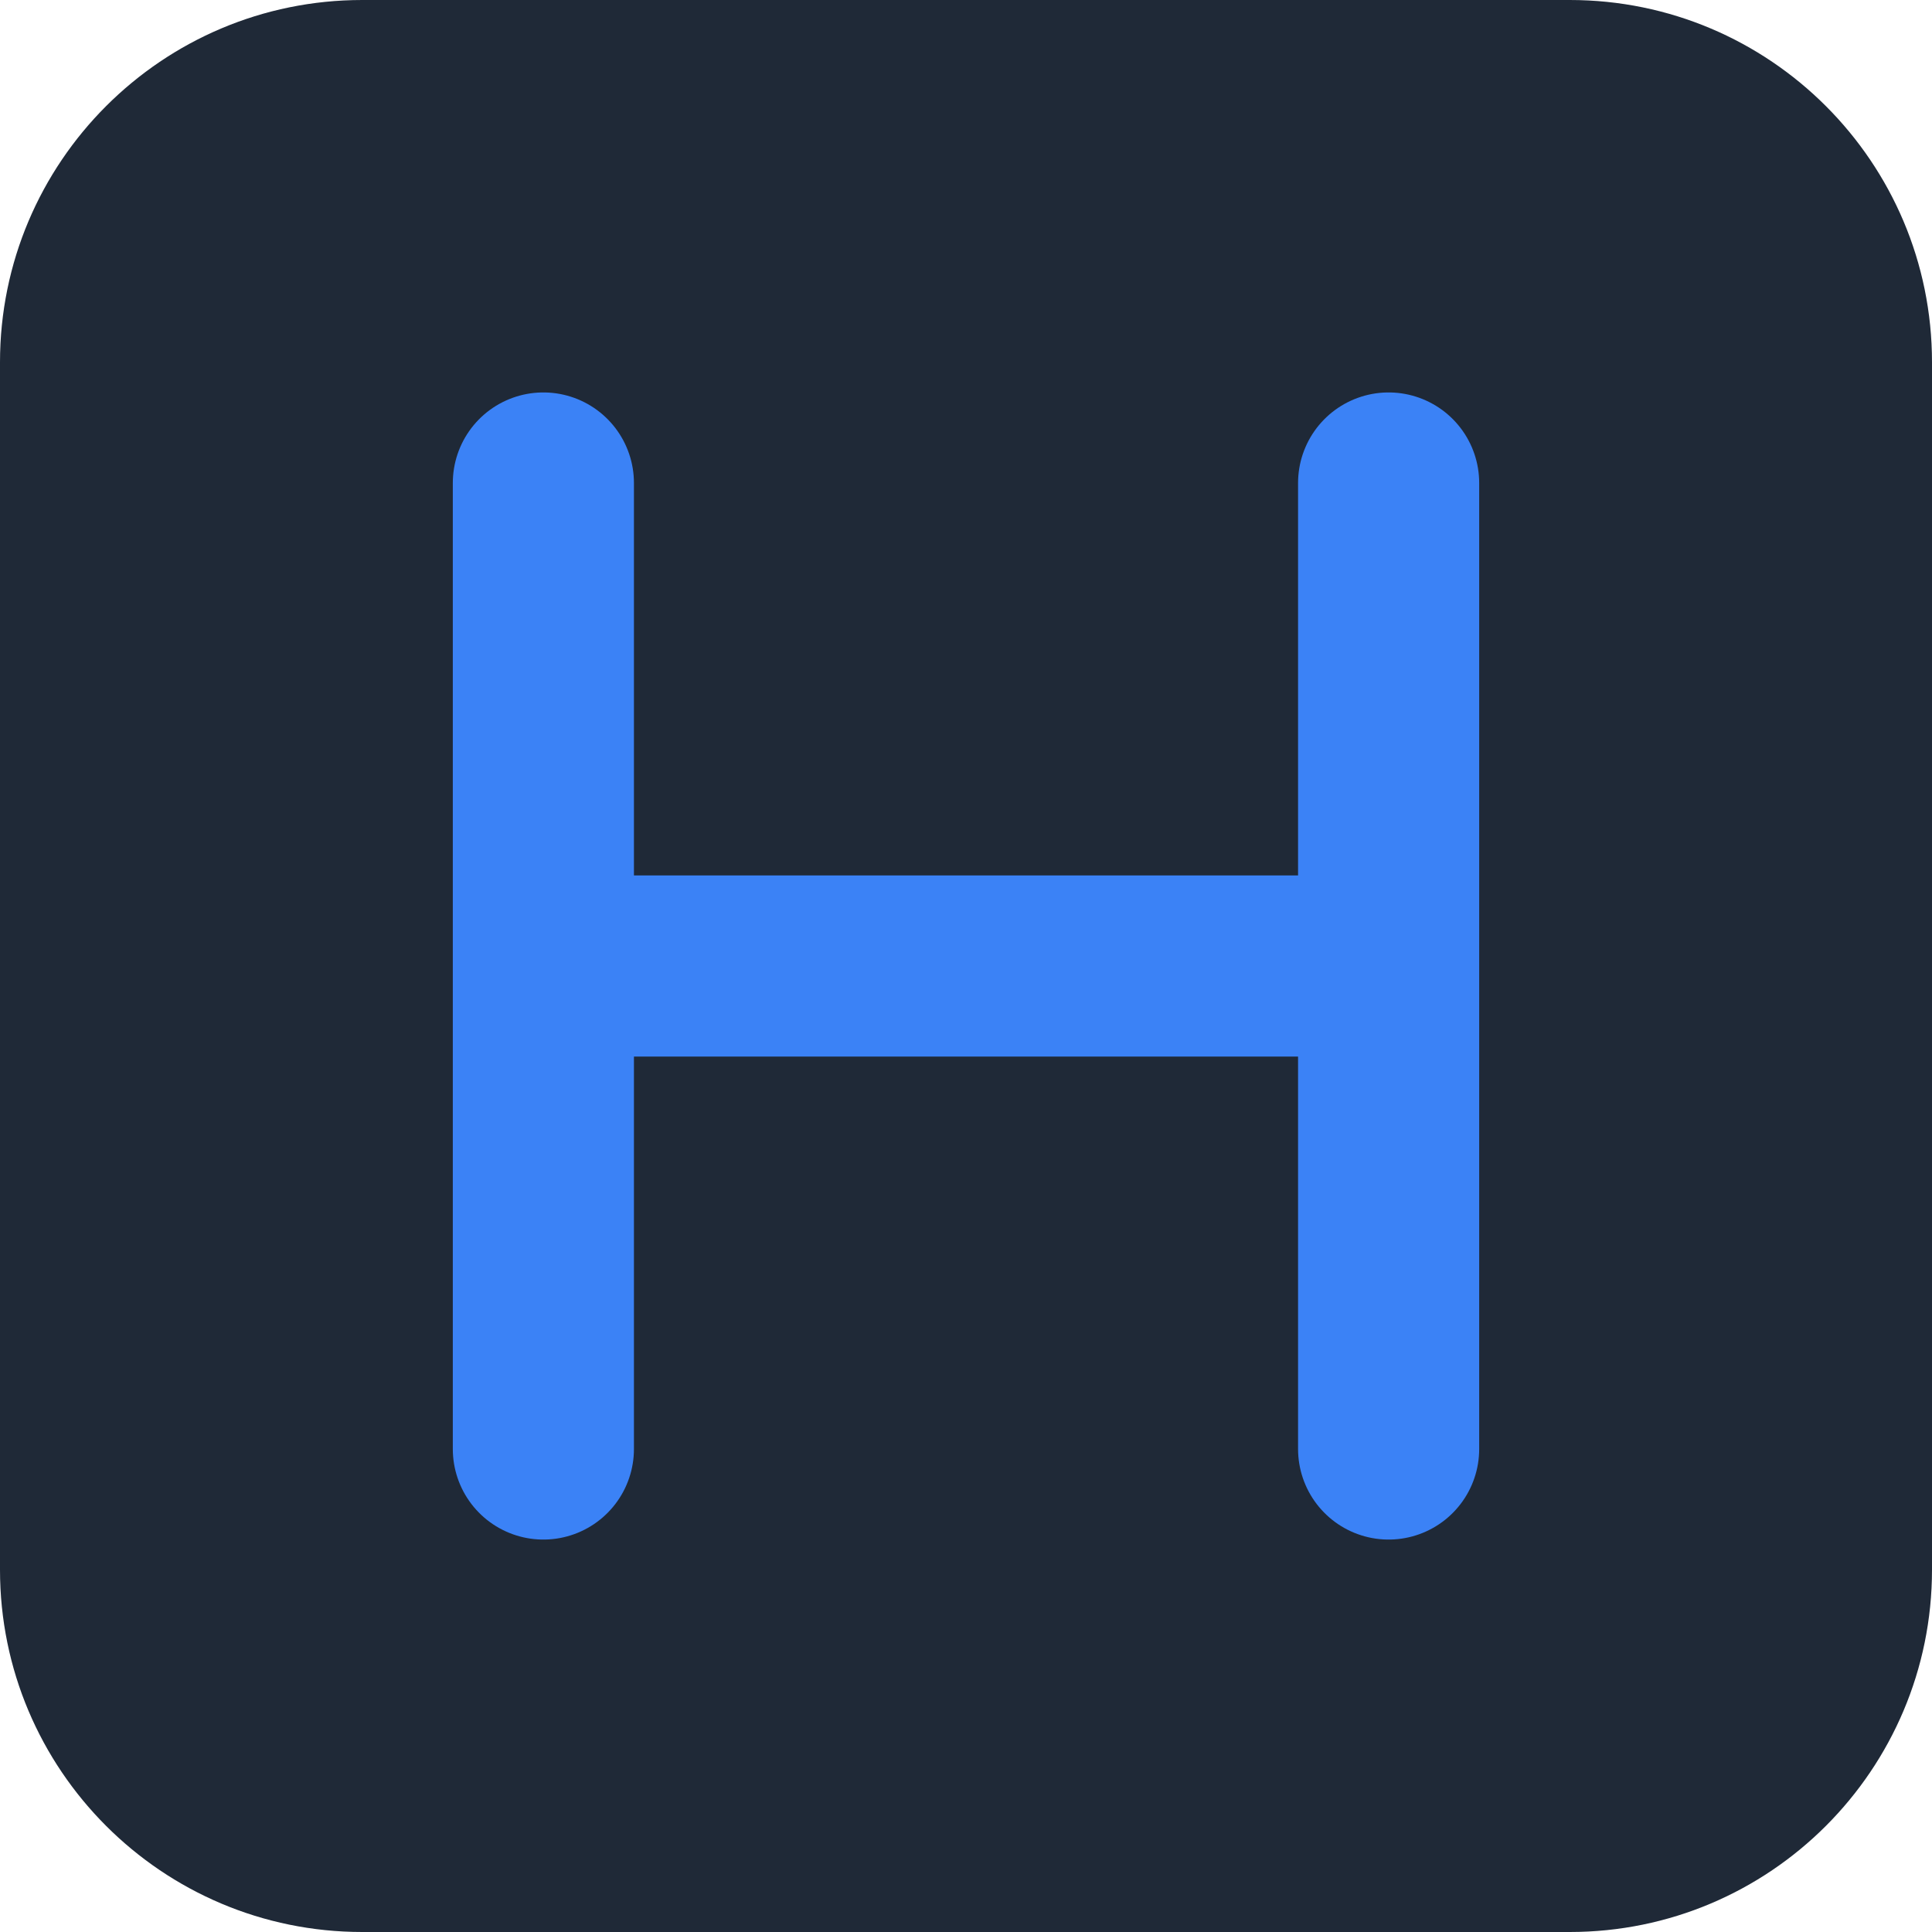
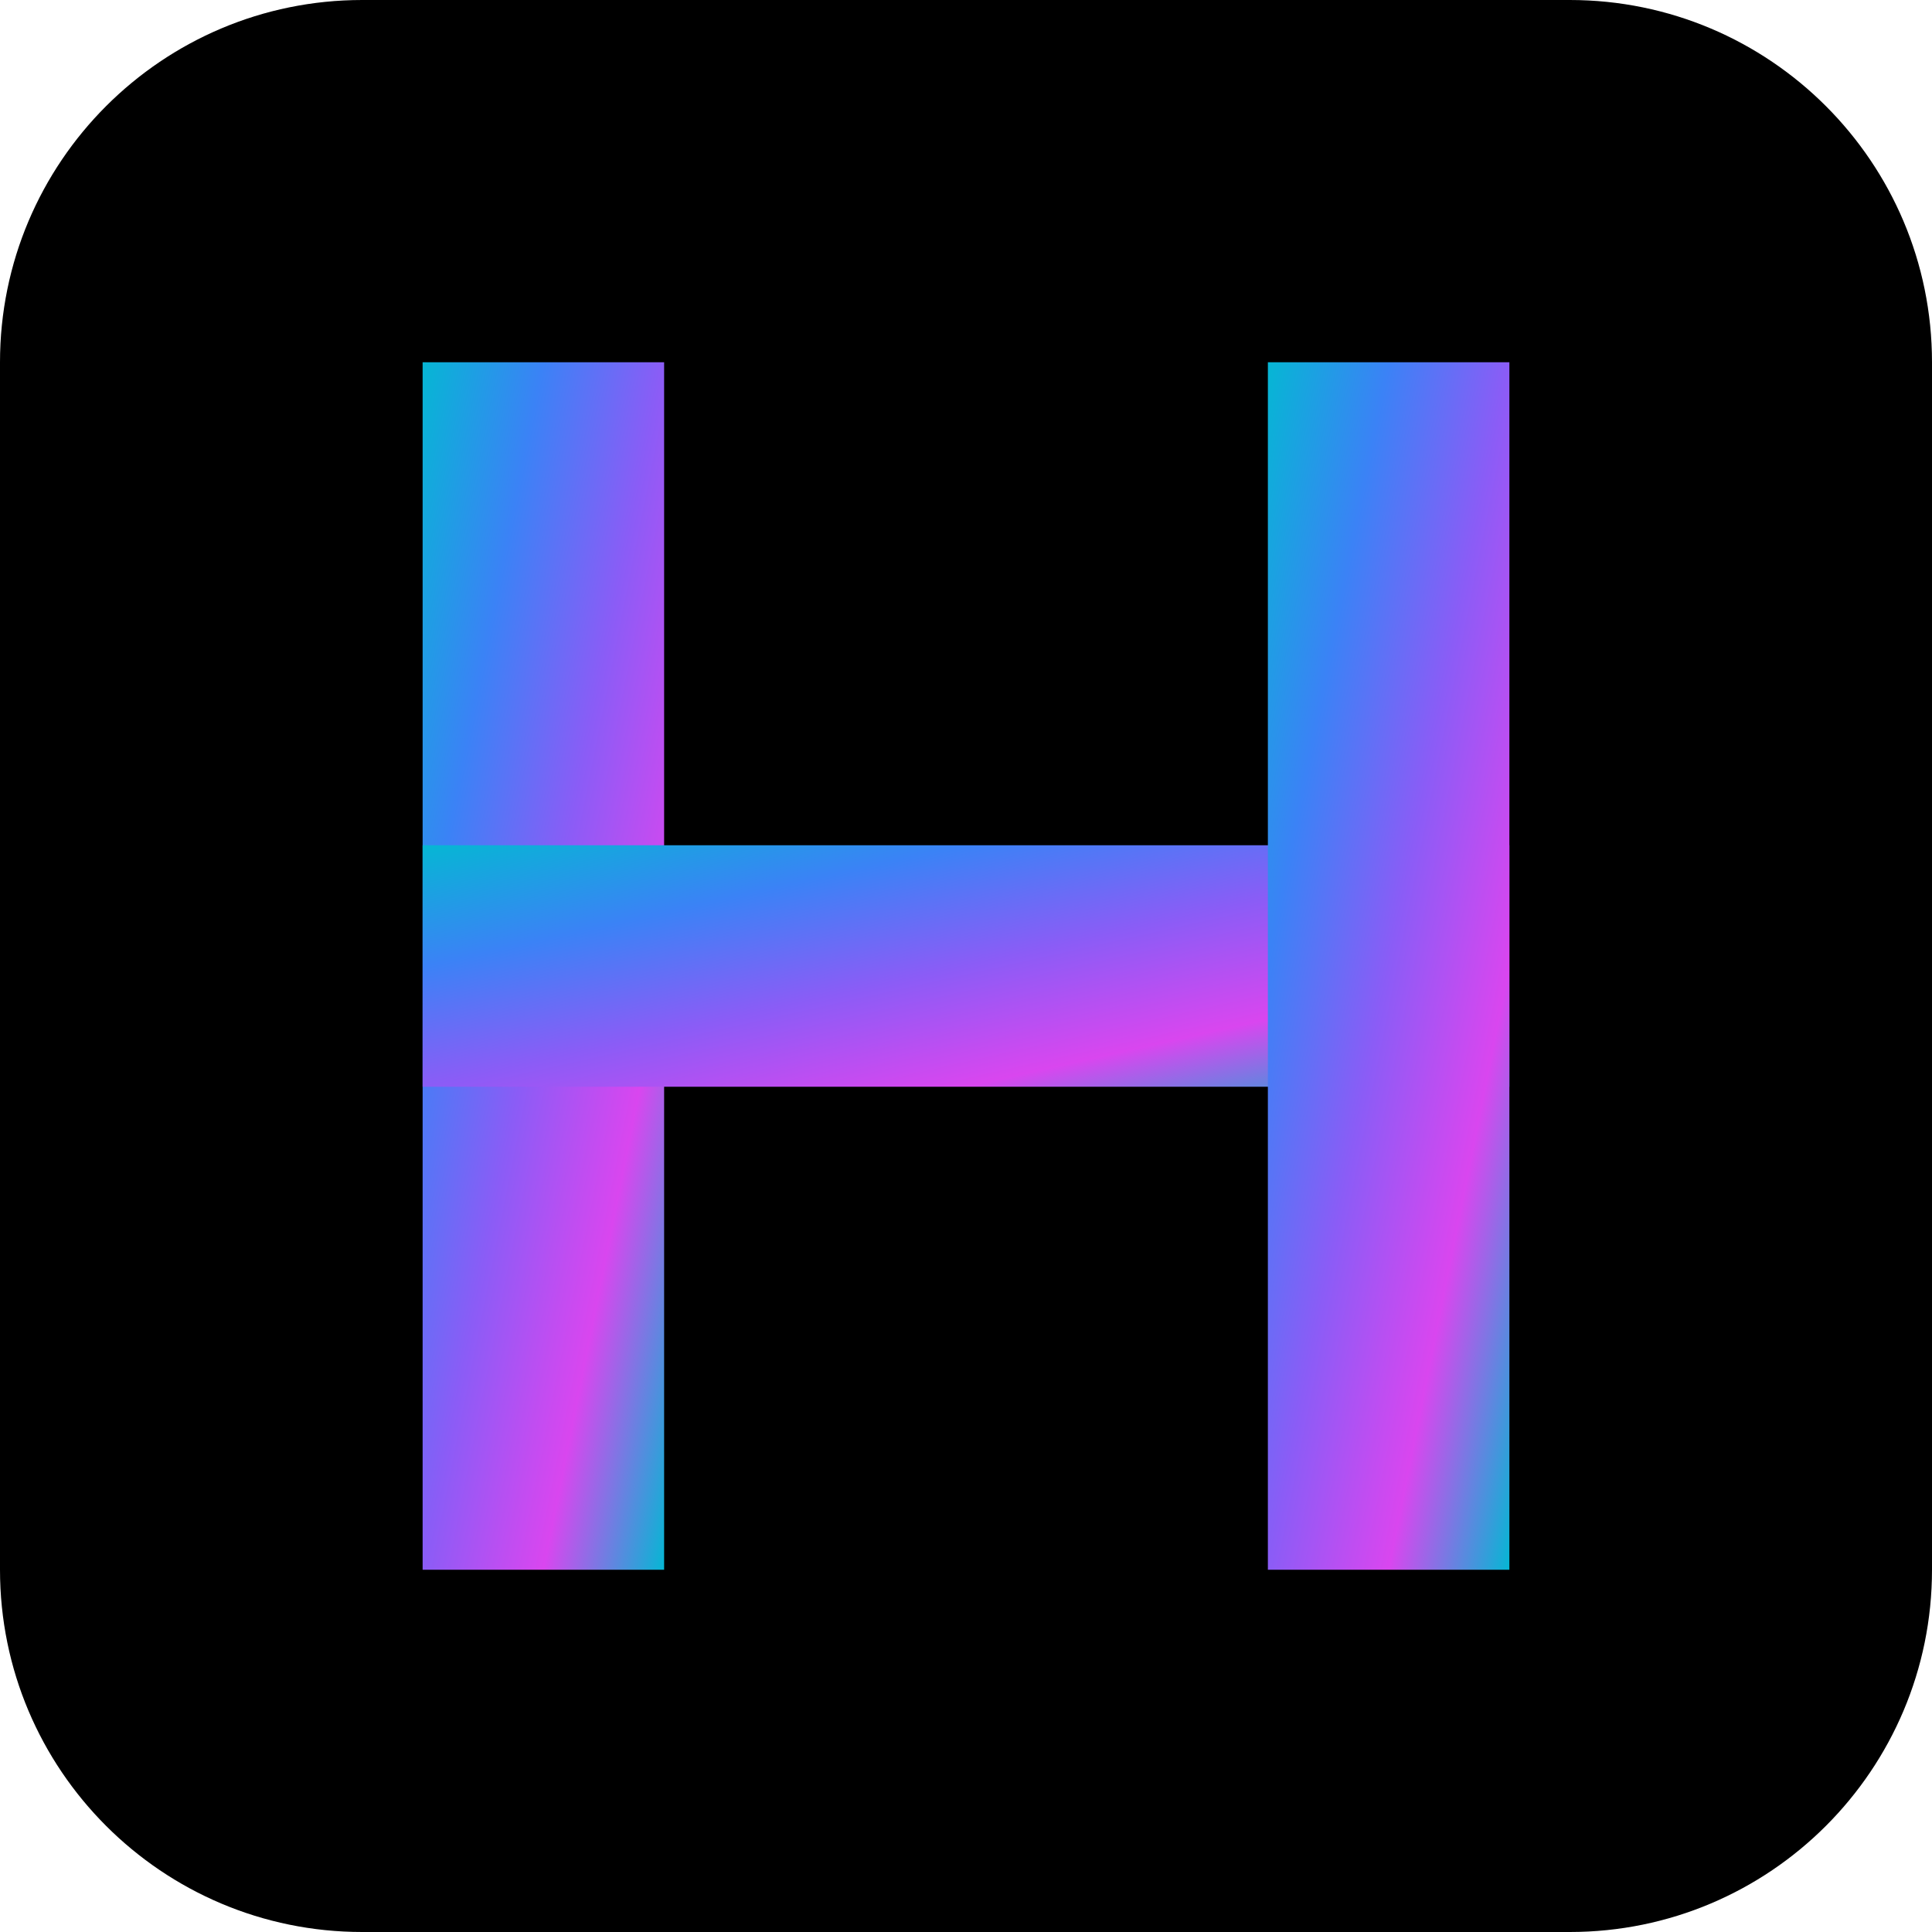
<svg xmlns="http://www.w3.org/2000/svg" viewBox="0 0 32 32" fill="none">
-   <rect width="32" height="32" fill="#1f2937" rx="6" />
-   <path d="M9 8 L9 24 M9 16 L23 16 M23 8 L23 24" stroke="#3b82f6" stroke-width="3" stroke-linecap="round" stroke-linejoin="round" />
+   <defs>
+     <linearGradient id="rainbowGradient" x1="0%" y1="0%" x2="100%" y2="100%">
+       <stop offset="0%" style="stop-color:#06b6d4;stop-opacity:1" />
+       <stop offset="25%" style="stop-color:#3b82f6;stop-opacity:1" />
+       <stop offset="50%" style="stop-color:#8b5cf6;stop-opacity:1" />
+       <stop offset="75%" style="stop-color:#d946ef;stop-opacity:1" />
+       <stop offset="100%" style="stop-color:#06b6d4;stop-opacity:1" />
+     </linearGradient>
+   </defs>
+   <rect width="32" height="32" fill="#000000" rx="6" />
+   <rect x="7" y="6" width="4" height="20" fill="url(#rainbowGradient)" />
+   <rect x="7" y="14" width="18" height="4" fill="url(#rainbowGradient)" />
+   <rect x="21" y="6" width="4" height="20" fill="url(#rainbowGradient)" />
</svg>
